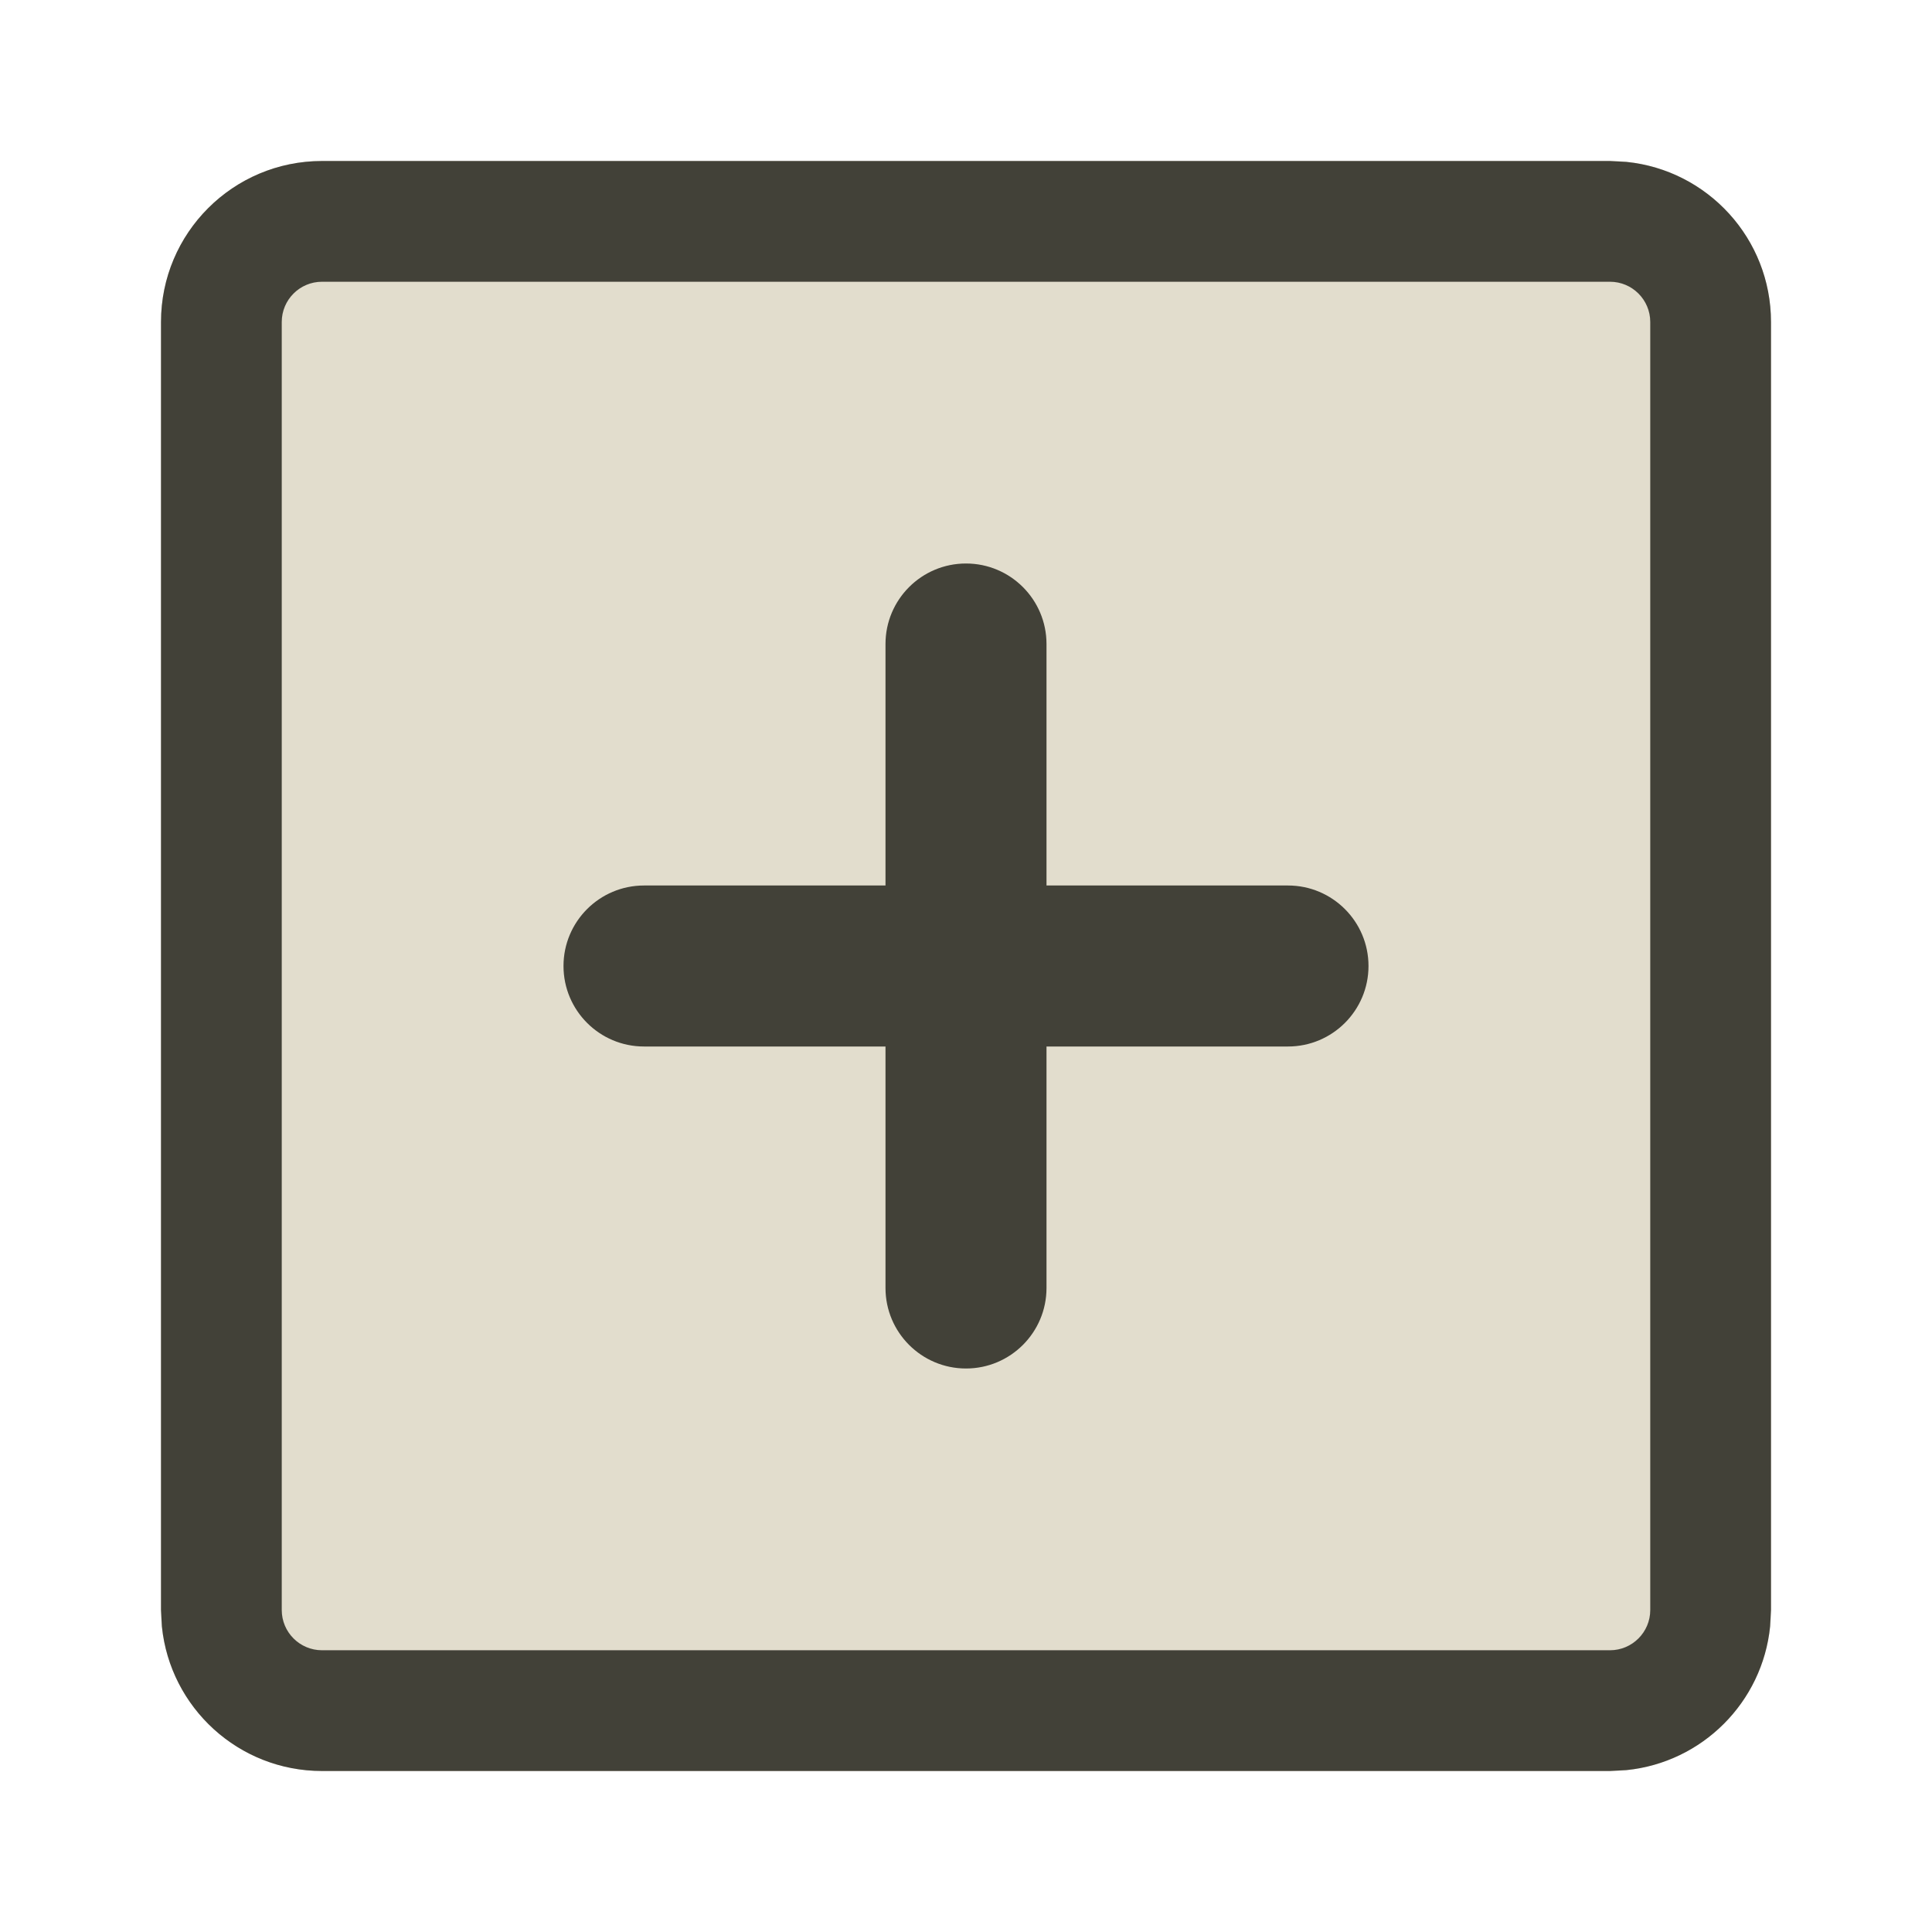
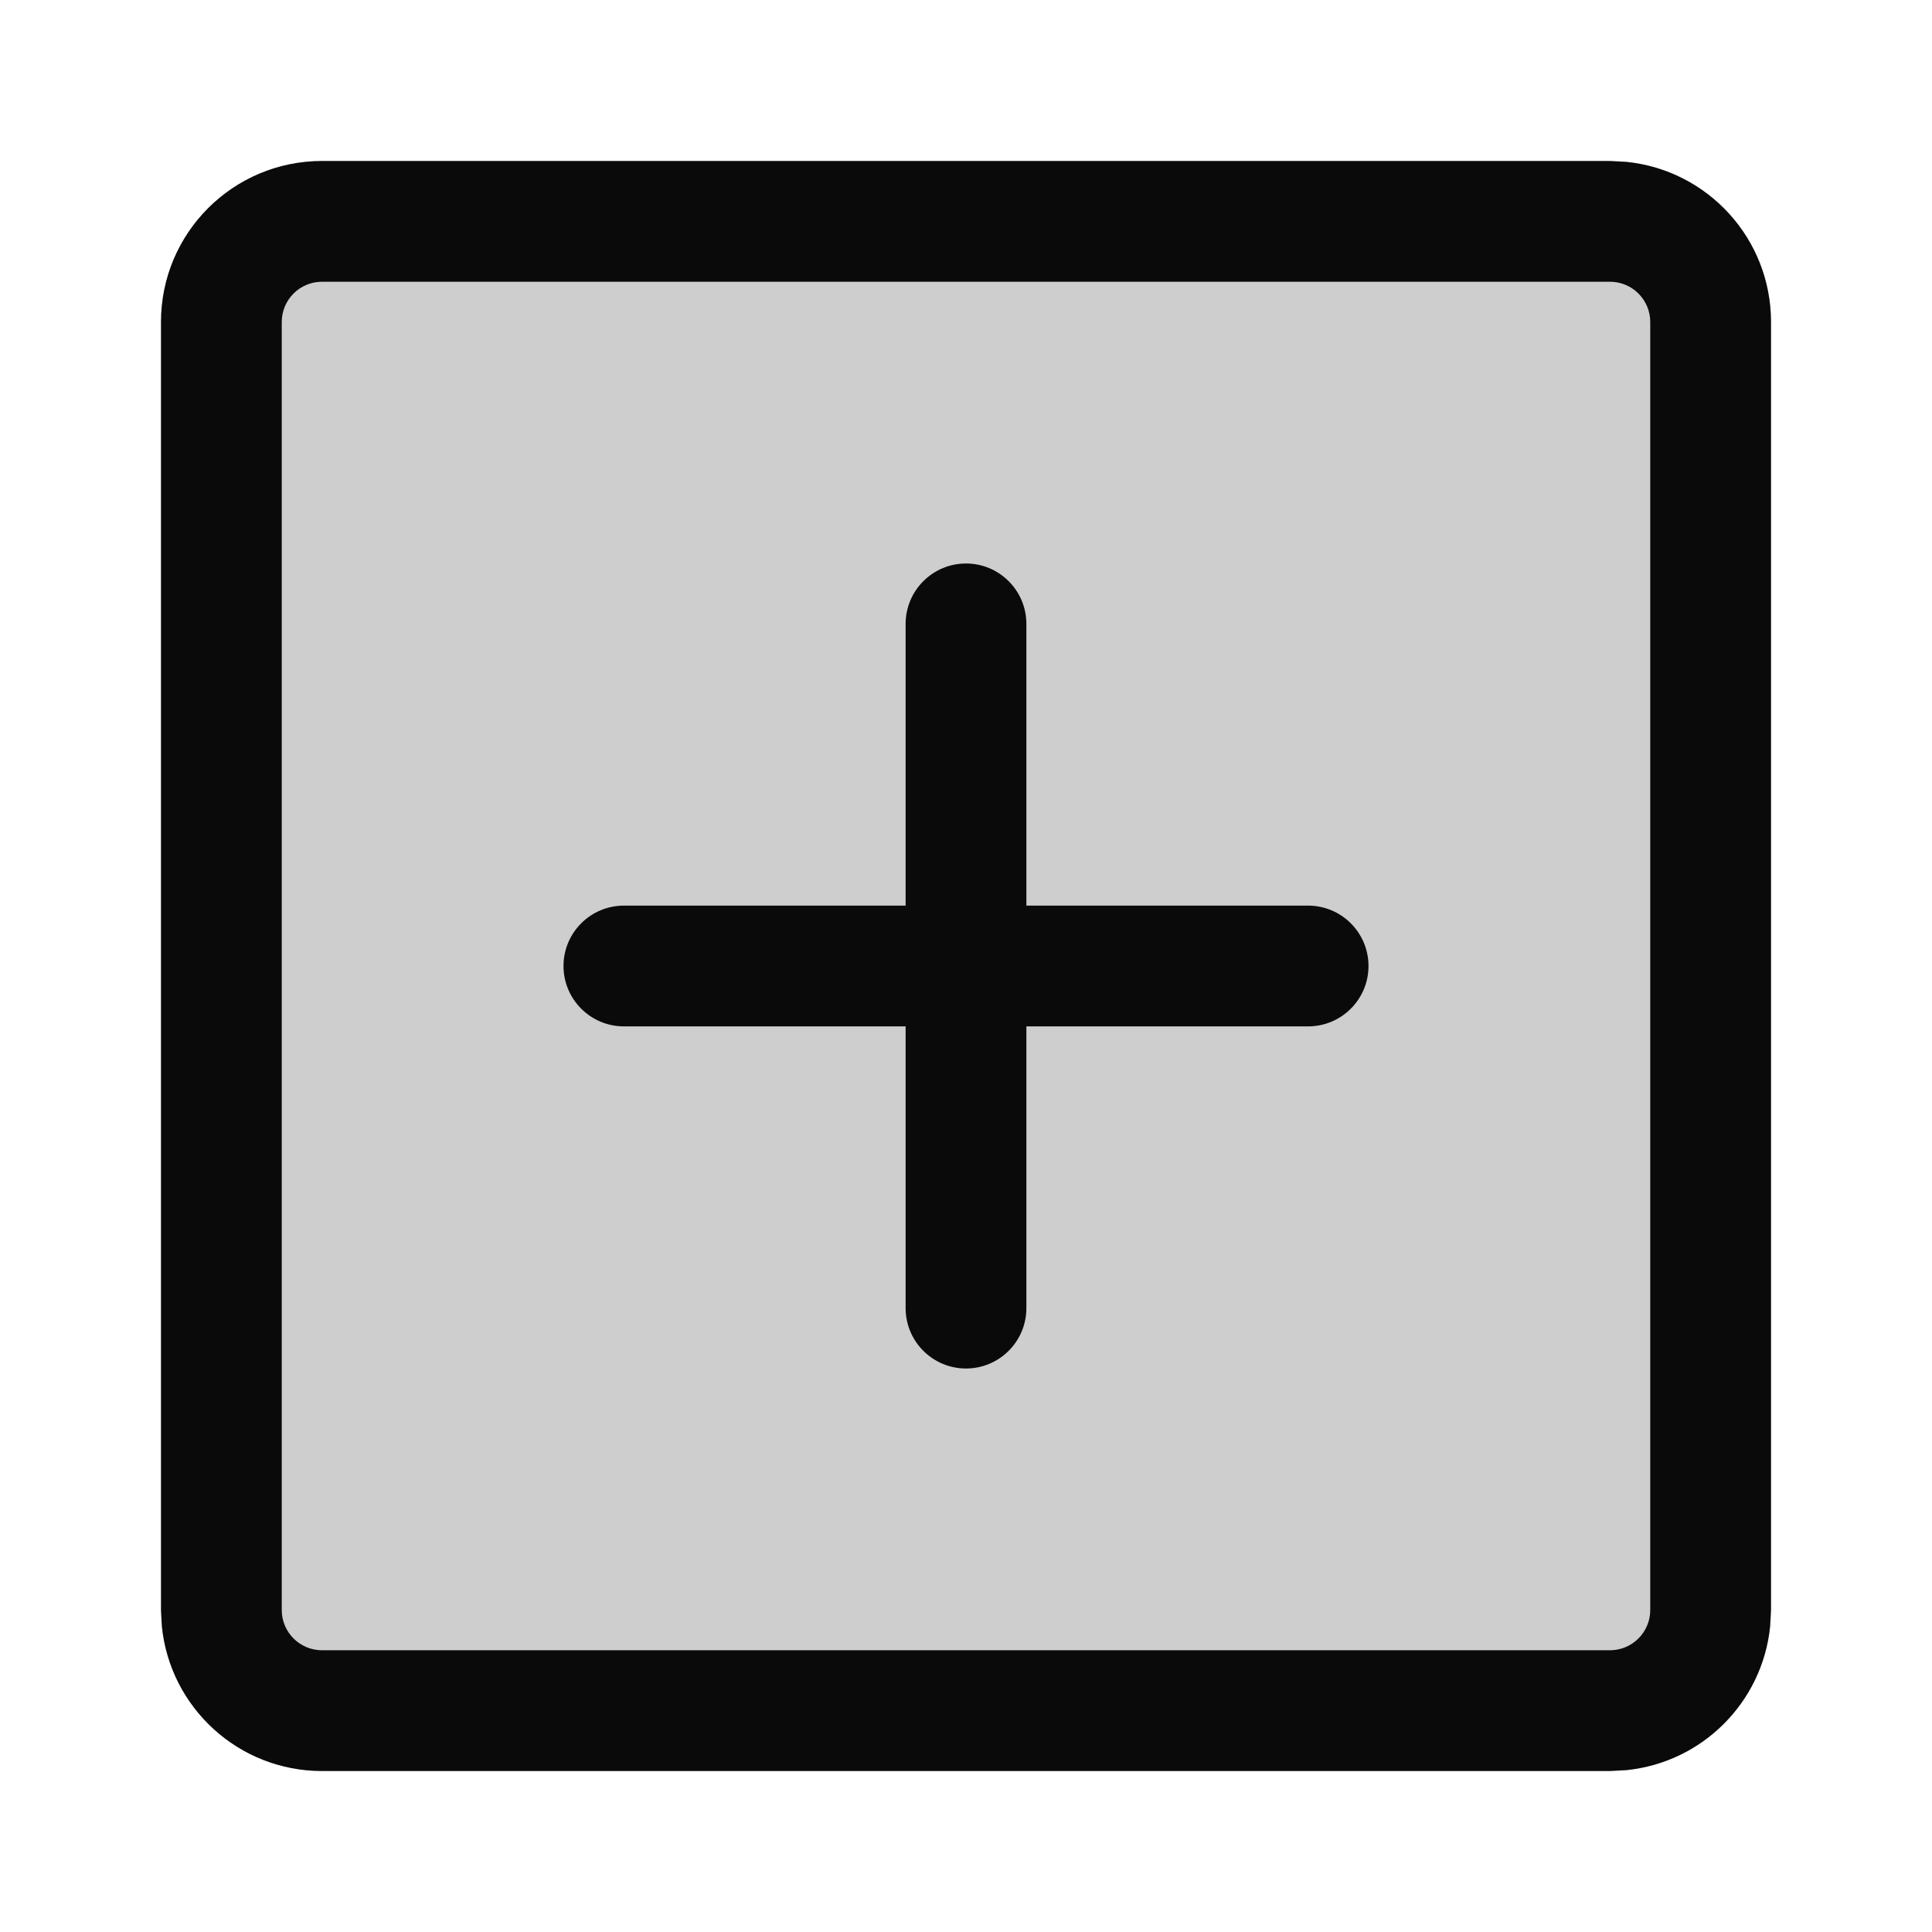
<svg xmlns="http://www.w3.org/2000/svg" width="24" height="24" viewBox="0 0 24 24" fill="none">
-   <path d="M2 4C2 2.895 2.895 2 4 2H20C21.105 2 22 2.895 22 4V20C22 21.105 21.105 22 20 22H4C2.895 22 2 21.105 2 20V4Z" fill="#E2DDCD" />
-   <path d="M12 7C12.552 7 13 7.448 13 8V11H16C16.552 11 17 11.448 17 12C17 12.552 16.552 13 16 13H13V16C13 16.552 12.552 17 12 17C11.448 17 11 16.552 11 16V13H8C7.448 13 7 12.552 7 12C7 11.448 7.448 11 8 11H11V8C11 7.448 11.448 7 12 7Z" fill="#424138" />
-   <path fill-rule="evenodd" clip-rule="evenodd" d="M20.204 2.011C21.213 2.113 22 2.964 22 4V20L21.989 20.204C21.894 21.146 21.146 21.894 20.204 21.989L20 22H4C2.964 22 2.113 21.213 2.011 20.204L2 20V4C2 2.895 2.895 2 4 2H20L20.204 2.011ZM4 3.5C3.724 3.5 3.5 3.724 3.5 4V20C3.5 20.276 3.724 20.5 4 20.5H20C20.276 20.5 20.5 20.276 20.5 20V4C20.5 3.724 20.276 3.5 20 3.5H4Z" fill="#424138" />
+   <path d="M2 4C2 2.895 2.895 2 4 2H20C21.105 2 22 2.895 22 4V20C22 21.105 21.105 22 20 22H4C2.895 22 2 21.105 2 20V4Z" fill="#0A0A0A" fill-opacity="0.2" />
+   <path fill-rule="evenodd" clip-rule="evenodd" d="M20.204 2.011C21.213 2.113 22 2.964 22 4V20L21.989 20.204C21.894 21.146 21.146 21.894 20.204 21.989L20 22H4C2.964 22 2.113 21.213 2.011 20.204L2 20V4C2 2.895 2.895 2 4 2H20L20.204 2.011ZM4 3.5C3.724 3.5 3.5 3.724 3.5 4V20C3.5 20.276 3.724 20.5 4 20.5H20C20.276 20.5 20.5 20.276 20.5 20V4C20.5 3.724 20.276 3.5 20 3.5H4Z" fill="#0A0A0A" />
+   <path d="M11.25 16.25V7.75C11.25 7.336 11.586 7 12 7C12.414 7 12.75 7.336 12.75 7.75V16.25C12.75 16.664 12.414 17 12 17C11.586 17 11.25 16.664 11.25 16.25Z" fill="#0A0A0A" />
+   <path d="M16.25 11.25C16.664 11.25 17 11.586 17 12C17 12.414 16.664 12.75 16.25 12.75H7.75C7.336 12.75 7 12.414 7 12C7 11.586 7.336 11.25 7.75 11.25H16.25Z" fill="#0A0A0A" />
</svg>
